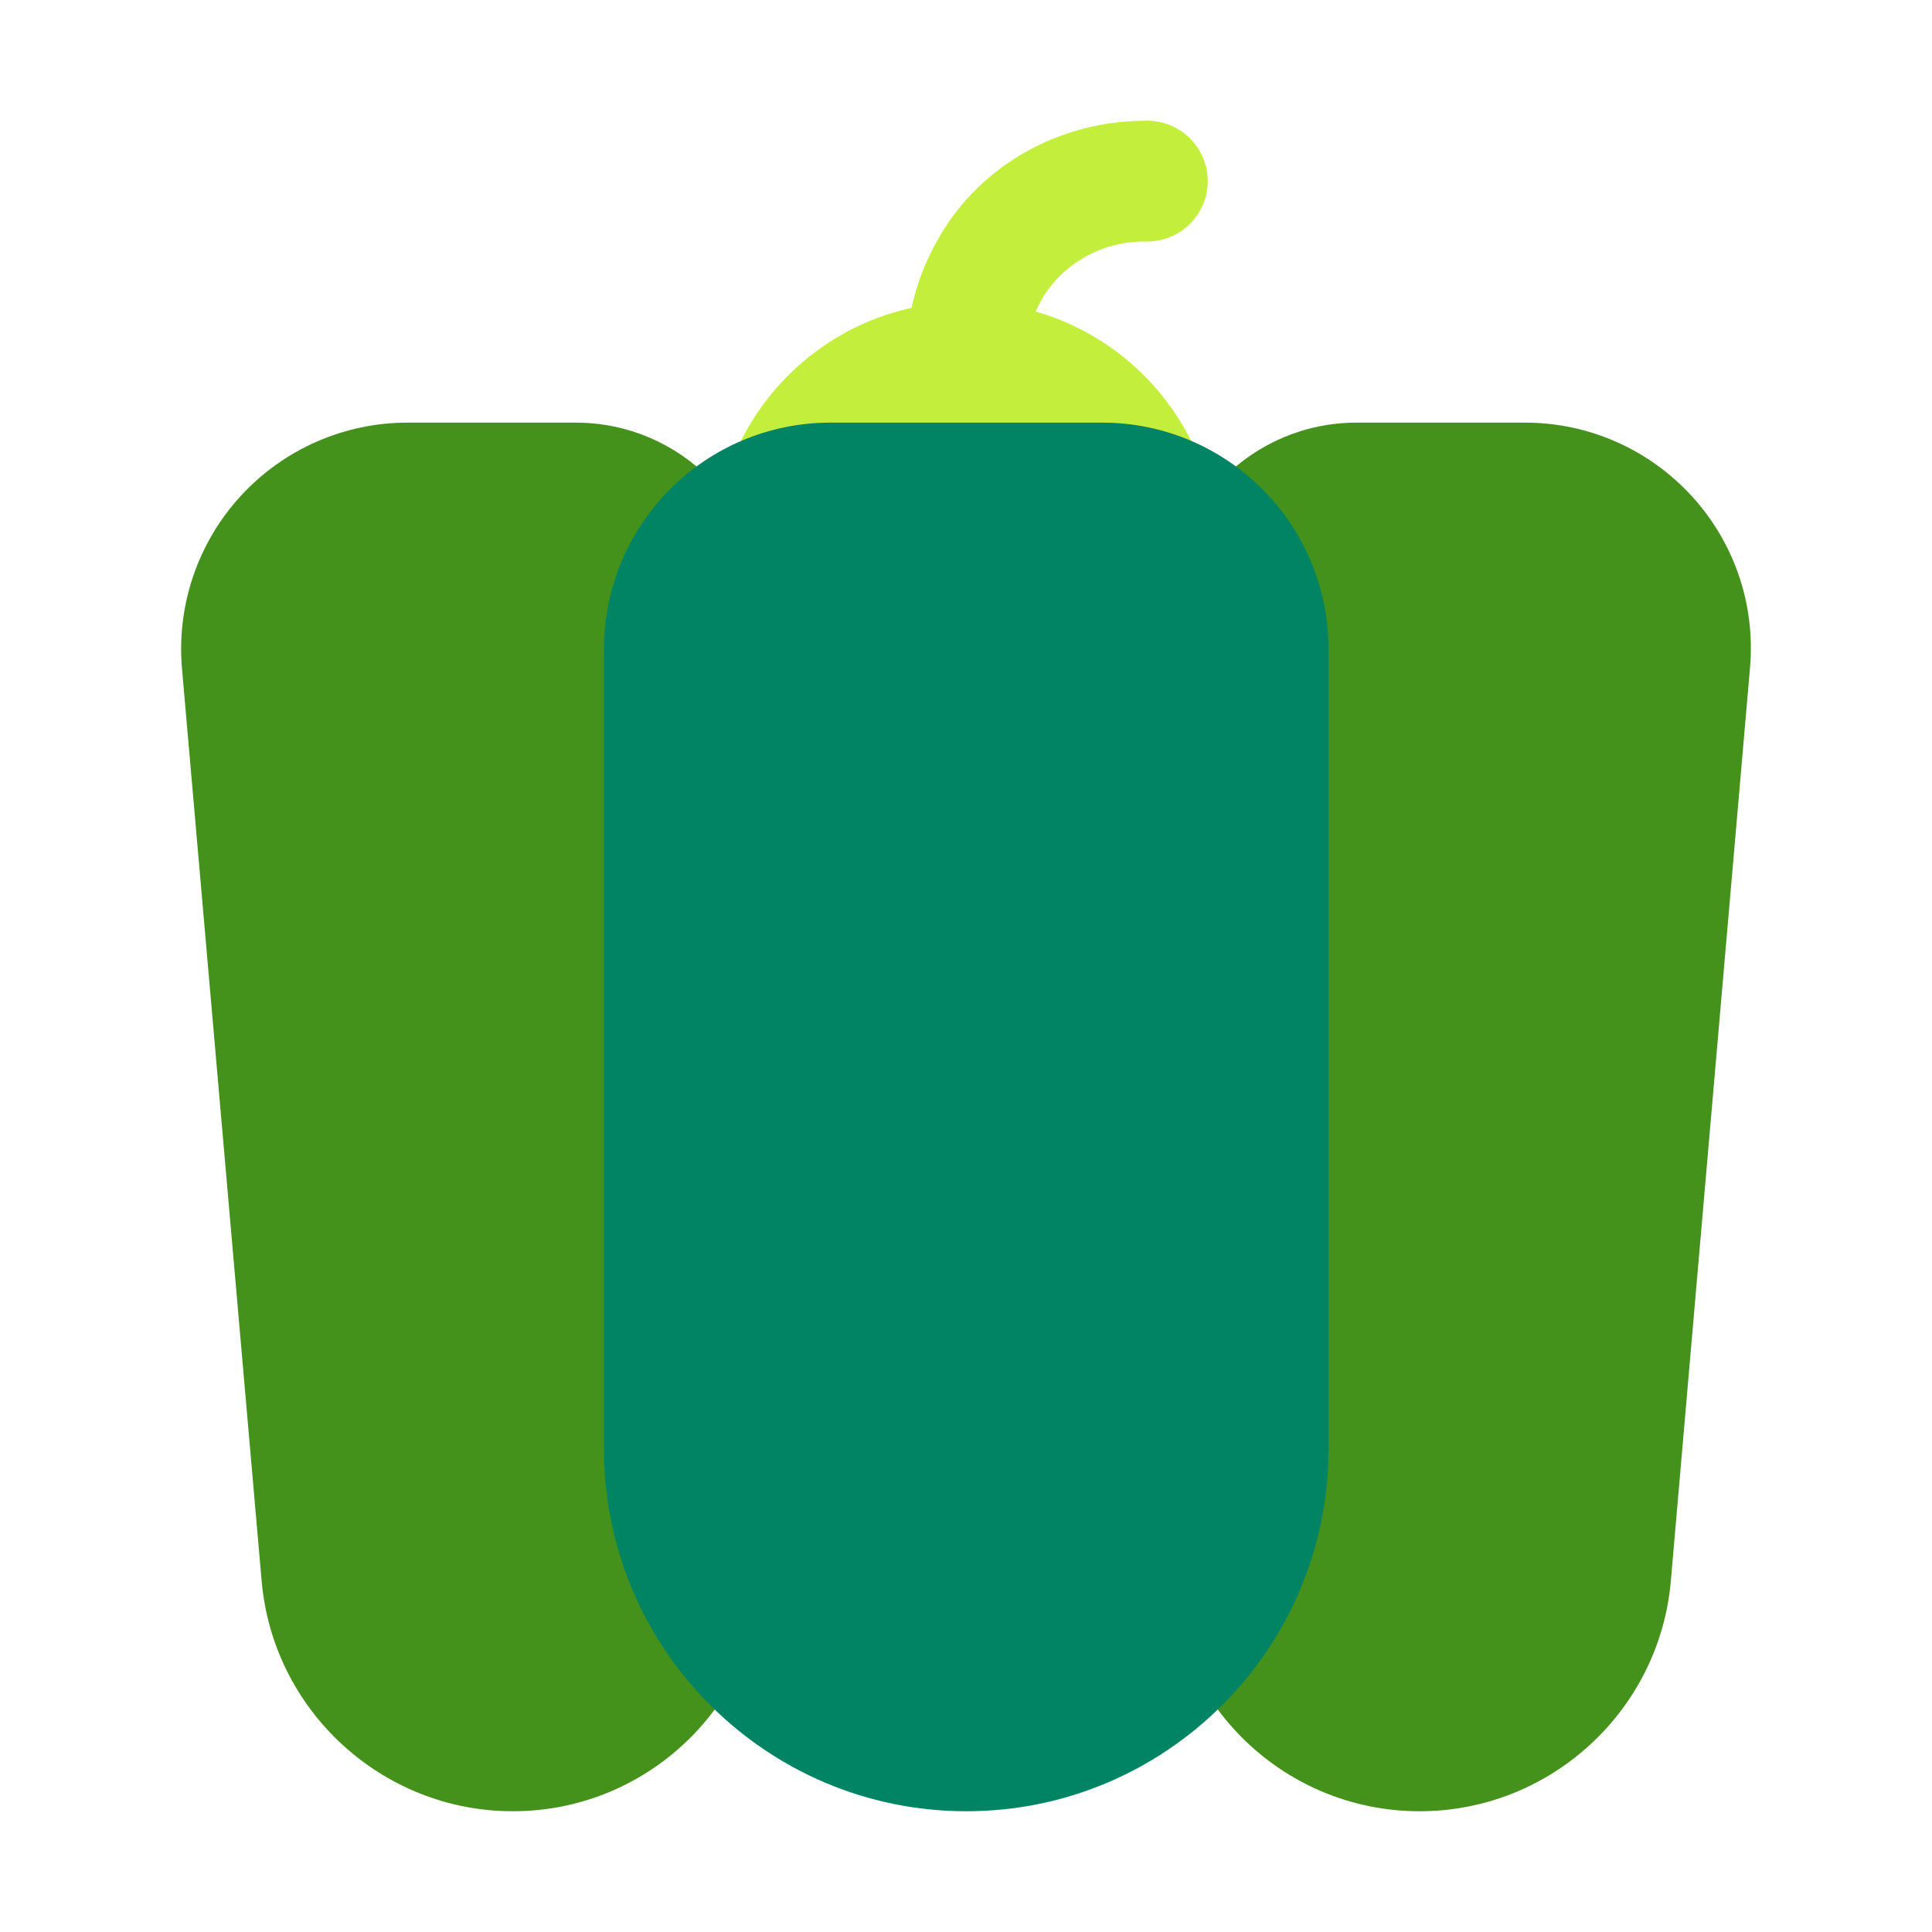
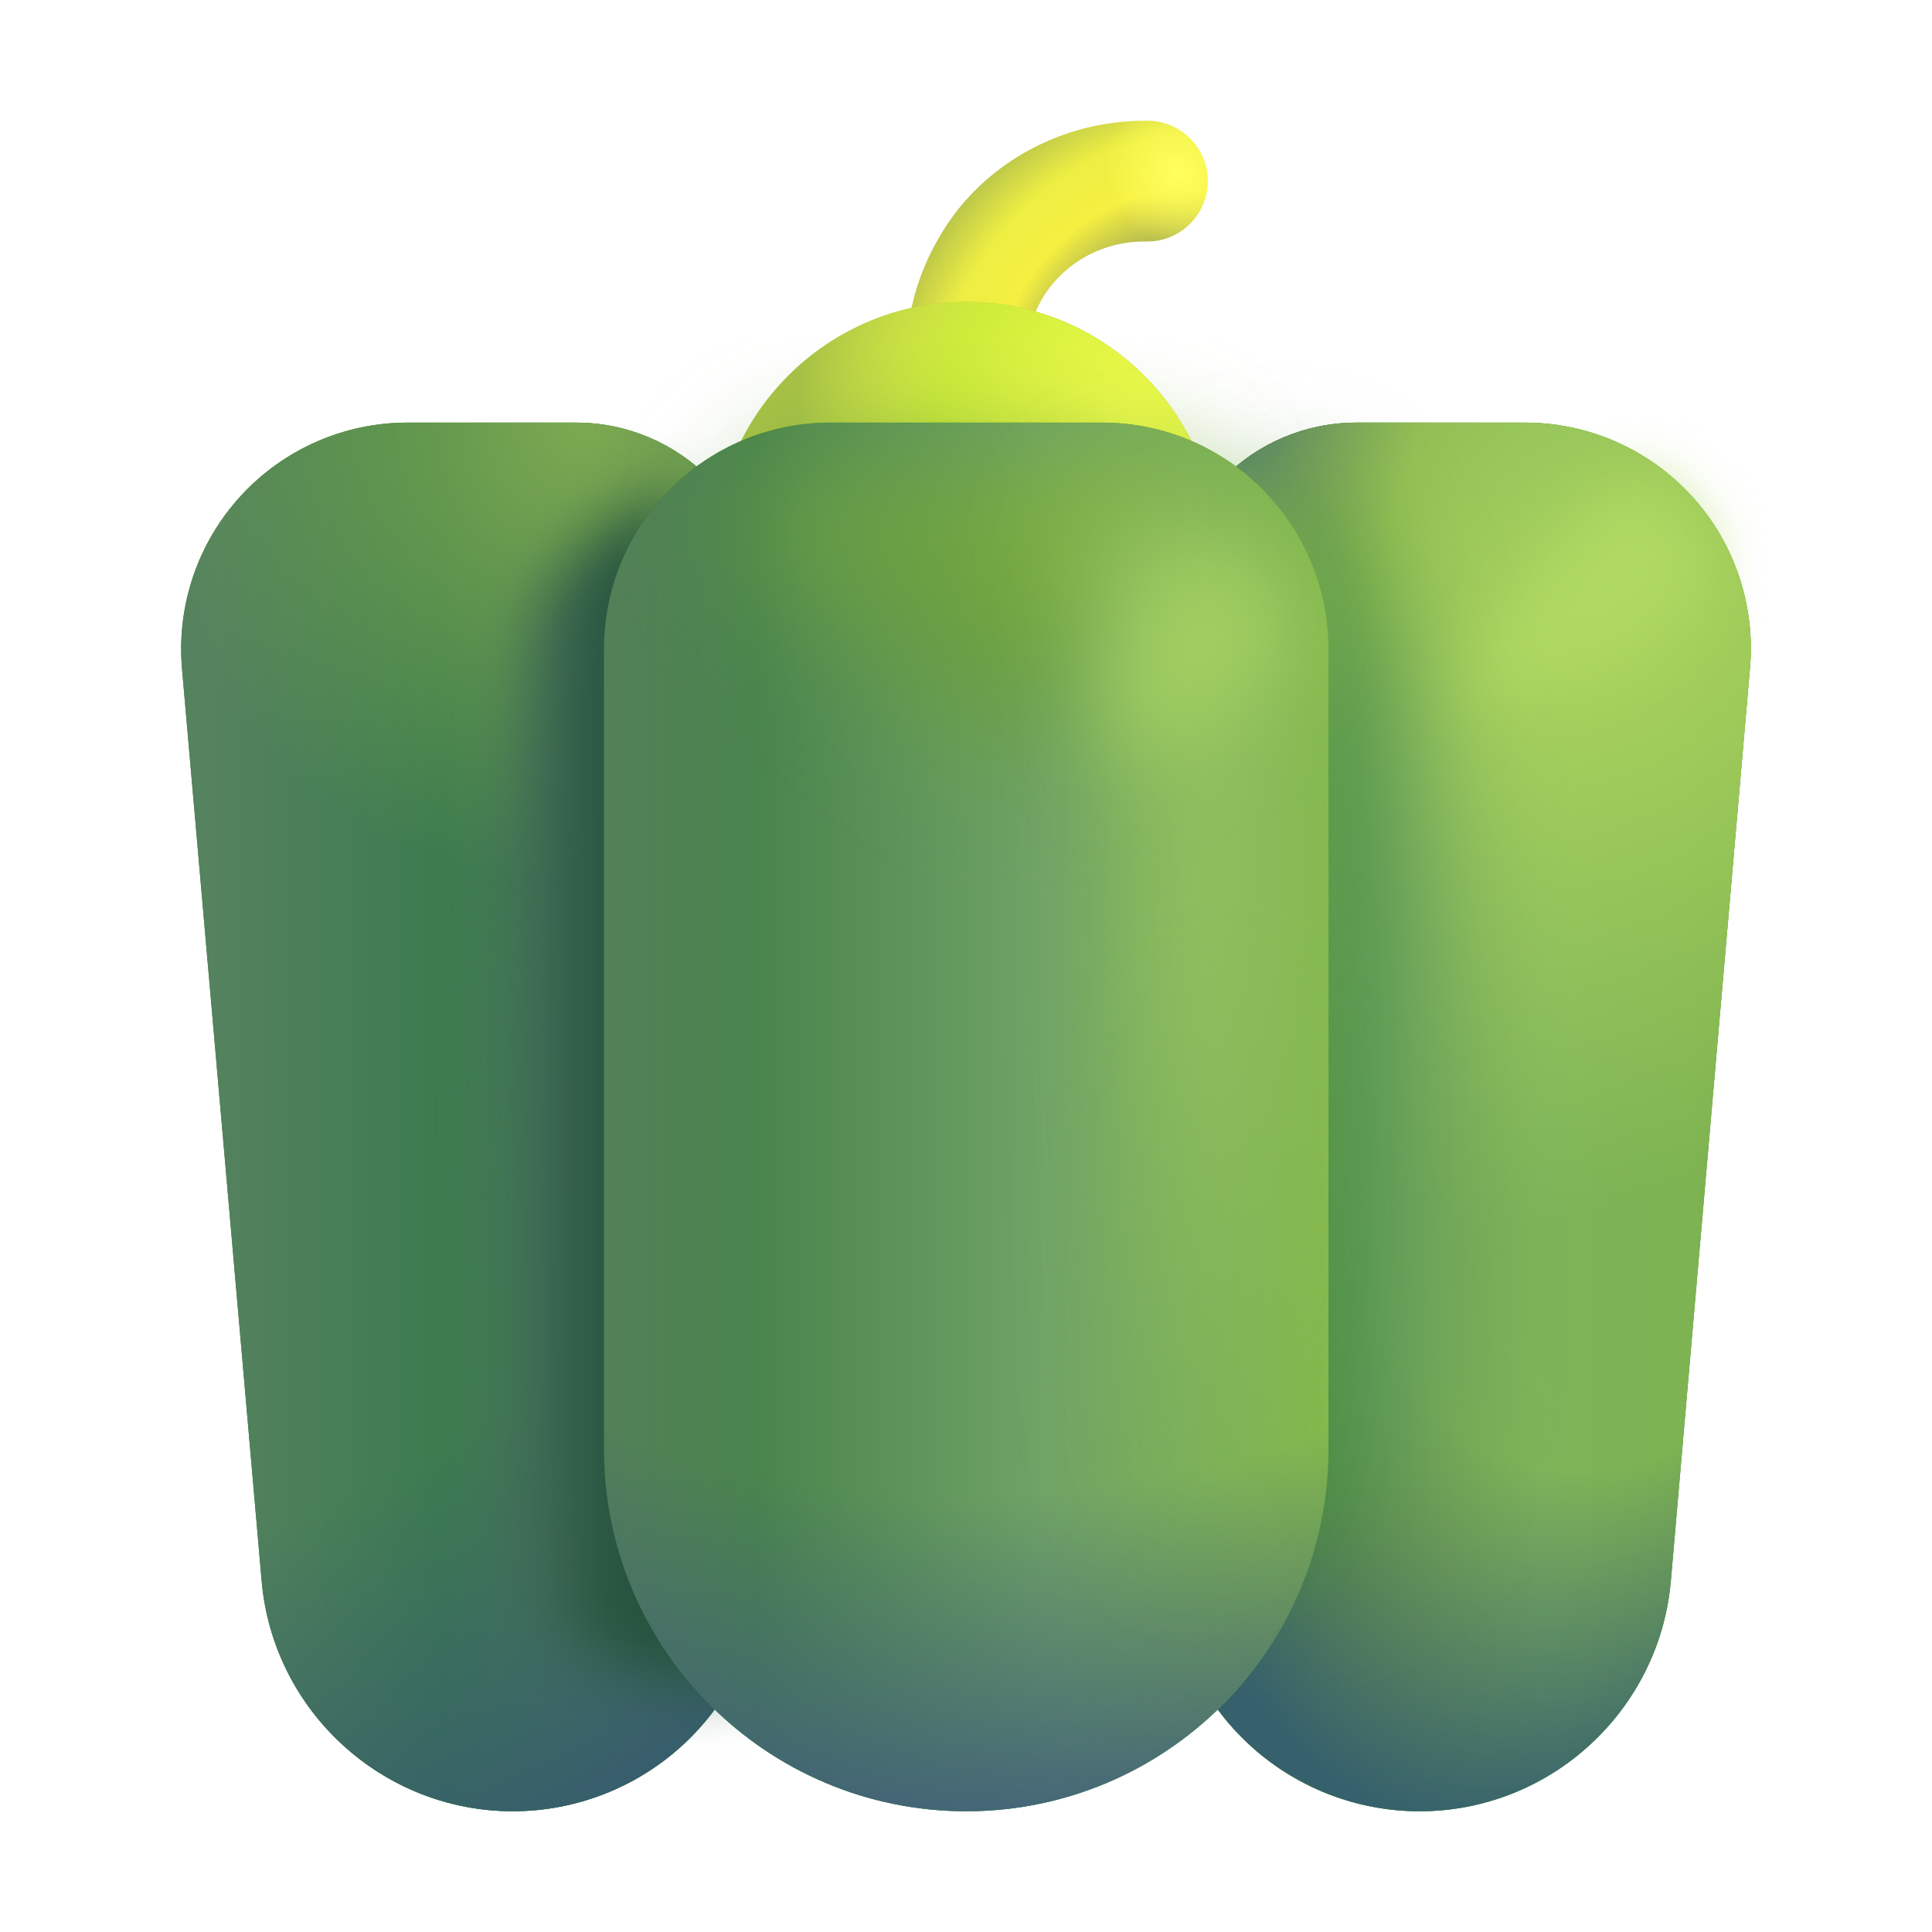
<svg xmlns="http://www.w3.org/2000/svg" width="1em" height="1em" viewBox="0 0 32 32">
  <g fill="none">
-     <path fill="#C3EF3C" d="M17.155 5.16a4.172 4.172 0 0 1-1.15 8.18a4.17 4.17 0 0 1-.907-8.241a4 4 0 0 1 .446-1.149c.69-1.22 2.02-1.95 3.42-1.95h.04c.55 0 1 .45 1 1s-.45 1-1 1h-.05c-.7 0-1.35.36-1.7.96a2 2 0 0 0-.1.2" />
-     <path fill="#44911B" d="M4.334 26.19c.19 2.15 2 3.81 4.16 3.81c2.3 0 4.17-1.87 4.16-4.18v-15.7c0-1.72-1.39-3.12-3.12-3.12h-2.78a3.75 3.75 0 0 0-3.74 4.07zm23.34 0c-.19 2.15-2 3.81-4.16 3.81c-2.3 0-4.17-1.87-4.16-4.18v-15.7c0-1.72 1.39-3.12 3.12-3.12h2.78c2.2 0 3.93 1.88 3.73 4.08z" />
-     <path fill="#008463" d="M16.004 30c-3.31 0-6-2.69-6-6V10.75c0-2.07 1.68-3.75 3.75-3.75h4.5c2.07 0 3.75 1.68 3.75 3.75V24c0 3.31-2.69 6-6 6" />
+     <path fill="url(#iKfZDpc)" d="M17.594 11.47h-.01l-2.12-3.75c-.63-1.2-.6-2.6.08-3.77c.69-1.22 2.02-1.95 3.42-1.95h.04c.55 0 1 .45 1 1s-.45 1-1 1h-.05c-.7 0-1.35.36-1.7.96c-.32.56-.33 1.23-.04 1.81l2.1 3.71v.01z" />
+     <path fill="url(#iI5H57d)" d="M17.594 11.47h-.01l-2.12-3.75c-.63-1.2-.6-2.6.08-3.77c.69-1.22 2.02-1.95 3.42-1.95h.04c.55 0 1 .45 1 1s-.45 1-1 1h-.05c-.7 0-1.35.36-1.7.96c-.32.56-.33 1.23-.04 1.81l2.1 3.71v.01z" />
+     <path fill="#A8C245" d="M16.004 13.34a4.17 4.17 0 1 0 0-8.34a4.17 4.17 0 0 0 0 8.34" />
+     <path fill="url(#ihfFzye)" d="M16.004 13.34a4.17 4.17 0 1 0 0-8.34a4.17 4.17 0 0 0 0 8.34" />
+     <path fill="url(#ilDgOwc)" d="M8.494 30c-2.16 0-3.97-1.66-4.16-3.81l-1.32-15.12A3.75 3.75 0 0 1 6.754 7h2.78c1.73 0 3.12 1.4 3.12 3.12v15.7A4.16 4.16 0 0 1 8.494 30" />
+     <path fill="url(#ijnS5oe)" d="M8.494 30c-2.16 0-3.97-1.66-4.16-3.81l-1.32-15.12A3.75 3.75 0 0 1 6.754 7h2.78c1.73 0 3.12 1.4 3.12 3.12v15.7A4.16 4.16 0 0 1 8.494 30" />
+     <path fill="url(#iNwBCKc)" d="M8.494 30c-2.16 0-3.97-1.66-4.16-3.81l-1.32-15.12A3.75 3.75 0 0 1 6.754 7h2.78c1.73 0 3.12 1.4 3.12 3.12v15.7A4.16 4.16 0 0 1 8.494 30" />
+     <path fill="url(#icThzcc)" d="M8.494 30c-2.16 0-3.97-1.66-4.16-3.81l-1.32-15.12A3.75 3.75 0 0 1 6.754 7h2.78c1.73 0 3.12 1.4 3.12 3.12v15.7A4.16 4.16 0 0 1 8.494 30" />
+     <path fill="url(#iGA3e6d)" d="M23.514 30c2.16 0 3.97-1.66 4.16-3.81l1.31-15.11A3.74 3.74 0 0 0 25.254 7h-2.78c-1.73 0-3.12 1.4-3.12 3.12v15.7a4.16 4.16 0 0 0 4.16 4.18" />
+     <path fill="url(#iFmiosd)" d="M23.514 30c2.16 0 3.97-1.66 4.16-3.81l1.31-15.11A3.74 3.74 0 0 0 25.254 7h-2.78c-1.73 0-3.12 1.4-3.12 3.12v15.7a4.16 4.16 0 0 0 4.16 4.18" />
+     <path fill="url(#iIytDPo)" d="M23.514 30c2.16 0 3.97-1.66 4.16-3.81l1.31-15.11A3.74 3.74 0 0 0 25.254 7h-2.78c-1.73 0-3.12 1.4-3.12 3.12v15.7a4.16 4.16 0 0 0 4.16 4.18" />
+     <path fill="url(#iWAxyZM)" d="M23.514 30c2.16 0 3.97-1.66 4.16-3.81l1.31-15.11A3.74 3.74 0 0 0 25.254 7h-2.78c-1.73 0-3.12 1.4-3.12 3.12v15.7a4.16 4.16 0 0 0 4.16 4.18" />
+     <path fill="url(#iyYd5Cb)" d="M23.514 30c2.16 0 3.97-1.66 4.16-3.81l1.31-15.11A3.74 3.74 0 0 0 25.254 7h-2.78c-1.73 0-3.12 1.4-3.12 3.12v15.7a4.16 4.16 0 0 0 4.16 4.18" />
+     <path fill="url(#iKYDOib)" d="M16.004 30c-3.31 0-6-2.69-6-6V10.75c0-2.07 1.68-3.75 3.75-3.75h4.5c2.07 0 3.75 1.68 3.75 3.75V24c0 3.31-2.69 6-6 6" />
+     <g filter="url(#iIYZ4vb)">
+       <path fill="url(#iqcITkb)" d="M23.938 18.346c0-7.682-1.778-9.85-3.038-10.283c-.592 6.009-.889 16.646 0 17.687c.89 1.04 2.173-1.603 3.038-1.437c-.075-1.219 0-.216 0-5.967" />
+     </g>
+     <g filter="url(#ixtC1ZE)">
+       <path fill="url(#ibRU1Pc)" d="M8.875 10.125c.61-1.145 1.73-1.73 2.313-2l.937 19.938c-1.042-.396-3.1-.384-3.688-2.063c-.437-1.25-.062-14.937.438-15.875" />
+     </g>
+     <path fill="url(#iQBiucp)" d="M16.004 30c-3.31 0-6-2.69-6-6V10.75c0-2.07 1.68-3.75 3.75-3.75h4.5c2.07 0 3.75 1.68 3.75 3.75V24c0 3.31-2.69 6-6 6" />
+     <path fill="url(#iyyZuFd)" d="M16.004 30c-3.31 0-6-2.69-6-6V10.75c0-2.07 1.68-3.75 3.75-3.75h4.5c2.07 0 3.75 1.68 3.75 3.75V24c0 3.31-2.69 6-6 6" />
+     <g filter="url(#ijCv8Cw)">
+       <path fill="url(#i0ryRlf)" d="M13.757 7.682c-.817.05-1.324.854-1.476 1.25c1.4 1.292 4.27 3.85 4.542 3.75s2.044-2.875 2.896-4.25l-.625-.75c-1.438-.02-4.519-.05-5.337 0" />
+     </g>
+     <g filter="url(#icgRfQe)">
+       <path stroke="url(#izSBs5b)" stroke-width="2" d="M18.484 8.868c.417.334 1.287 1.225 1.438 2.125c.15.9.062 10.375 0 15" />
+     </g>
+     <g filter="url(#idnSNdL)">
+       <path fill="#AFD962" d="M24.415 11.603c.659-1.68 2.27-4.093 2.907-3.594c2.533 1.981-.838 2.948-2.907 3.594" />
+     </g>
+     <g filter="url(#i1pBv9V)">
+       <path fill="#A3D061" d="M18.36 12.685c.144-1.905 1.03-4.13 1.738-3.737c2.81 1.564.276 2.962-1.738 3.737" />
+     </g>
+     <defs>
+       <linearGradient id="ilDgOwc" x1="7.834" x2="7.834" y1="6.429" y2="34.017" gradientUnits="userSpaceOnUse">
+         <stop stop-color="#4E9100" />
+         <stop offset=".242" stop-color="#4B9103" />
+         <stop offset=".437" stop-color="#438F0D" />
+         <stop offset=".615" stop-color="#368D1E" />
+         <stop offset=".783" stop-color="#238A36" />
+         <stop offset=".943" stop-color="#0A8654" />
+         <stop offset="1" stop-color="#008461" />
+       </linearGradient>
+       <linearGradient id="ijnS5oe" x1="3.438" x2="10.938" y1="18" y2="18" gradientUnits="userSpaceOnUse">
+         <stop stop-color="#55825F" />
+         <stop offset=".517" stop-color="#3C7B4F" />
+         <stop offset="1" stop-color="#507A57" />
+       </linearGradient>
+       <linearGradient id="iGA3e6d" x1="24.174" x2="24.174" y1="4.453" y2="32.04" gradientUnits="userSpaceOnUse">
+         <stop stop-color="#4E9100" />
+         <stop offset=".231" stop-color="#4C9103" />
+         <stop offset=".254" stop-color="#4B9104" />
+         <stop offset=".396" stop-color="#479009" />
+         <stop offset=".558" stop-color="#3C8E16" />
+         <stop offset=".729" stop-color="#2A8B2D" />
+         <stop offset=".906" stop-color="#10874D" />
+         <stop offset="1" stop-color="#008461" />
+       </linearGradient>
+       <linearGradient id="iFmiosd" x1="17.07" x2="27.547" y1="18.5" y2="18.5" gradientUnits="userSpaceOnUse">
+         <stop stop-color="#008461" />
+         <stop offset="1" stop-color="#008461" stop-opacity="0" />
+       </linearGradient>
+       <linearGradient id="iIytDPo" x1="20.875" x2="29" y1="16.938" y2="16.938" gradientUnits="userSpaceOnUse">
+         <stop stop-color="#769F37" />
+         <stop offset=".569" stop-color="#7DB459" />
+         <stop offset="1" stop-color="#7DB24E" />
+       </linearGradient>
+       <linearGradient id="iKYDOib" x1="16.004" x2="16.004" y1="5.426" y2="33.013" gradientUnits="userSpaceOnUse">
+         <stop stop-color="#4E9100" />
+         <stop offset=".242" stop-color="#4B9103" />
+         <stop offset=".437" stop-color="#438F0D" />
+         <stop offset=".615" stop-color="#368D1E" />
+         <stop offset=".783" stop-color="#238A36" />
+         <stop offset=".943" stop-color="#0A8654" />
+         <stop offset="1" stop-color="#008461" />
+       </linearGradient>
+       <linearGradient id="iqcITkb" x1="21.419" x2="26.5" y1="20.886" y2="20.886" gradientUnits="userSpaceOnUse">
+         <stop stop-color="#36812E" />
+         <stop offset=".274" stop-color="#68A166" />
+         <stop offset="1" stop-color="#71A868" />
+       </linearGradient>
+       <linearGradient id="ibRU1Pc" x1="10.185" x2="7.875" y1="16.5" y2="16.5" gradientUnits="userSpaceOnUse">
+         <stop stop-color="#25533D" />
+         <stop offset=".513" stop-color="#3E6956" />
+         <stop offset="1" stop-color="#447159" stop-opacity="0" />
+       </linearGradient>
+       <linearGradient id="iQBiucp" x1="10.004" x2="22.004" y1="16.375" y2="16.375" gradientUnits="userSpaceOnUse">
+         <stop stop-color="#538058" />
+         <stop offset=".208" stop-color="#4A844D" />
+         <stop offset=".609" stop-color="#70A366" />
+         <stop offset="1" stop-color="#83B84C" />
+       </linearGradient>
+       <linearGradient id="izSBs5b" x1="19.244" x2="19.244" y1="8.868" y2="25.993" gradientUnits="userSpaceOnUse">
+         <stop offset=".427" stop-color="#95C360" />
+         <stop offset="1" stop-color="#8CBD5D" stop-opacity="0" />
+       </linearGradient>
+       <radialGradient id="iKfZDpc" cx="0" cy="0" r="1" gradientTransform="matrix(-3.00002 -2.84373 3.62498 -3.8242 19 5.656)" gradientUnits="userSpaceOnUse">
+         <stop offset=".36" stop-color="#B9BE4F" />
+         <stop offset=".53" stop-color="#F5EF41" />
+         <stop offset=".73" stop-color="#EDEE43" />
+         <stop offset=".945" stop-color="#B6C24B" />
+       </radialGradient>
+       <radialGradient id="iI5H57d" cx="0" cy="0" r="1" gradientTransform="matrix(-1 .625 -.67575 -1.08122 19.5 2.844)" gradientUnits="userSpaceOnUse">
+         <stop stop-color="#FFFF5E" />
+         <stop offset="1" stop-color="#FFFF5C" stop-opacity="0" />
+       </radialGradient>
+       <radialGradient id="ihfFzye" cx="0" cy="0" r="1" gradientTransform="rotate(143.643 8.185 6.703)scale(5.58772)" gradientUnits="userSpaceOnUse">
+         <stop stop-color="#F7FF4D" />
+         <stop offset=".577" stop-color="#CEEC3A" />
+         <stop offset="1" stop-color="#F5FF4B" stop-opacity="0" />
+       </radialGradient>
+       <radialGradient id="iNwBCKc" cx="0" cy="0" r="1" gradientTransform="matrix(8.93748 19.56246 -17.03576 7.78312 -.313 11.125)" gradientUnits="userSpaceOnUse">
+         <stop offset=".691" stop-color="#375E6F" stop-opacity="0" />
+         <stop offset="1" stop-color="#365C6D" />
+       </radialGradient>
+       <radialGradient id="icThzcc" cx="0" cy="0" r="1" gradientTransform="matrix(-3.31245 6.93752 -6.524 -3.115 9.688 7)" gradientUnits="userSpaceOnUse">
+         <stop stop-color="#7CAA51" />
+         <stop offset="1" stop-color="#73A645" stop-opacity="0" />
+       </radialGradient>
+       <radialGradient id="iWAxyZM" cx="0" cy="0" r="1" gradientTransform="matrix(-8.6876 27.49997 -11.72474 -3.704 30 9.063)" gradientUnits="userSpaceOnUse">
+         <stop offset=".553" stop-color="#3B5E72" stop-opacity="0" />
+         <stop offset=".767" stop-color="#36616C" />
+       </radialGradient>
+       <radialGradient id="iyYd5Cb" cx="0" cy="0" r="1" gradientTransform="matrix(4.3125 8 -10.57885 5.70265 26.5 10.5)" gradientUnits="userSpaceOnUse">
+         <stop stop-color="#ABD45C" />
+         <stop offset="1" stop-color="#A7D05F" stop-opacity="0" />
+       </radialGradient>
+       <radialGradient id="iyyZuFd" cx="0" cy="0" r="1" gradientTransform="matrix(0 23.9375 -25.4732 0 16.004 9.5)" gradientUnits="userSpaceOnUse">
+         <stop offset=".638" stop-color="#3D6176" stop-opacity="0" />
+         <stop offset=".881" stop-color="#415F7A" />
+       </radialGradient>
+       <radialGradient id="i0ryRlf" cx="0" cy="0" r="1" gradientTransform="matrix(5.375 -2.625 3.14946 6.4489 13.813 11.625)" gradientUnits="userSpaceOnUse">
+         <stop stop-color="#629840" />
+         <stop offset=".387" stop-color="#679D43" />
+         <stop offset="1" stop-color="#87B73D" />
+       </radialGradient>
+       <filter id="iIYZ4vb" width="7.598" height="21.931" x="18.339" y="6.063" color-interpolation-filters="sRGB" filterUnits="userSpaceOnUse">
+         <feFlood flood-opacity="0" result="BackgroundImageFix" />
+         <feBlend in="SourceGraphic" in2="BackgroundImageFix" result="shape" />
+         <feGaussianBlur result="effect1_foregroundBlur_18_32975" stdDeviation="1" />
+       </filter>
+       <filter id="ixtC1ZE" width="5.881" height="21.938" x="7.244" y="7.125" color-interpolation-filters="sRGB" filterUnits="userSpaceOnUse">
+         <feFlood flood-opacity="0" result="BackgroundImageFix" />
+         <feBlend in="SourceGraphic" in2="BackgroundImageFix" result="shape" />
+         <feGaussianBlur result="effect1_foregroundBlur_18_32975" stdDeviation=".5" />
+       </filter>
+       <filter id="ijCv8Cw" width="11.438" height="9.03" x="10.281" y="5.655" color-interpolation-filters="sRGB" filterUnits="userSpaceOnUse">
+         <feFlood flood-opacity="0" result="BackgroundImageFix" />
+         <feBlend in="SourceGraphic" in2="BackgroundImageFix" result="shape" />
+         <feGaussianBlur result="effect1_foregroundBlur_18_32975" stdDeviation="1" />
+       </filter>
+       <filter id="icgRfQe" width="7.145" height="21.919" x="15.859" y="6.088" color-interpolation-filters="sRGB" filterUnits="userSpaceOnUse">
+         <feFlood flood-opacity="0" result="BackgroundImageFix" />
+         <feBlend in="SourceGraphic" in2="BackgroundImageFix" result="shape" />
+         <feGaussianBlur result="effect1_foregroundBlur_18_32975" stdDeviation="1" />
+       </filter>
+       <filter id="idnSNdL" width="5.812" height="5.661" x="23.415" y="6.942" color-interpolation-filters="sRGB" filterUnits="userSpaceOnUse">
+         <feFlood flood-opacity="0" result="BackgroundImageFix" />
+         <feBlend in="SourceGraphic" in2="BackgroundImageFix" result="shape" />
+         <feGaussianBlur result="effect1_foregroundBlur_18_32975" stdDeviation=".5" />
+       </filter>
+       <filter id="i1pBv9V" width="5.985" height="6.783" x="16.86" y="7.402" color-interpolation-filters="sRGB" filterUnits="userSpaceOnUse">
+         <feFlood flood-opacity="0" result="BackgroundImageFix" />
+         <feBlend in="SourceGraphic" in2="BackgroundImageFix" result="shape" />
+         <feGaussianBlur result="effect1_foregroundBlur_18_32975" stdDeviation=".75" />
+       </filter>
+     </defs>
  </g>
</svg>
